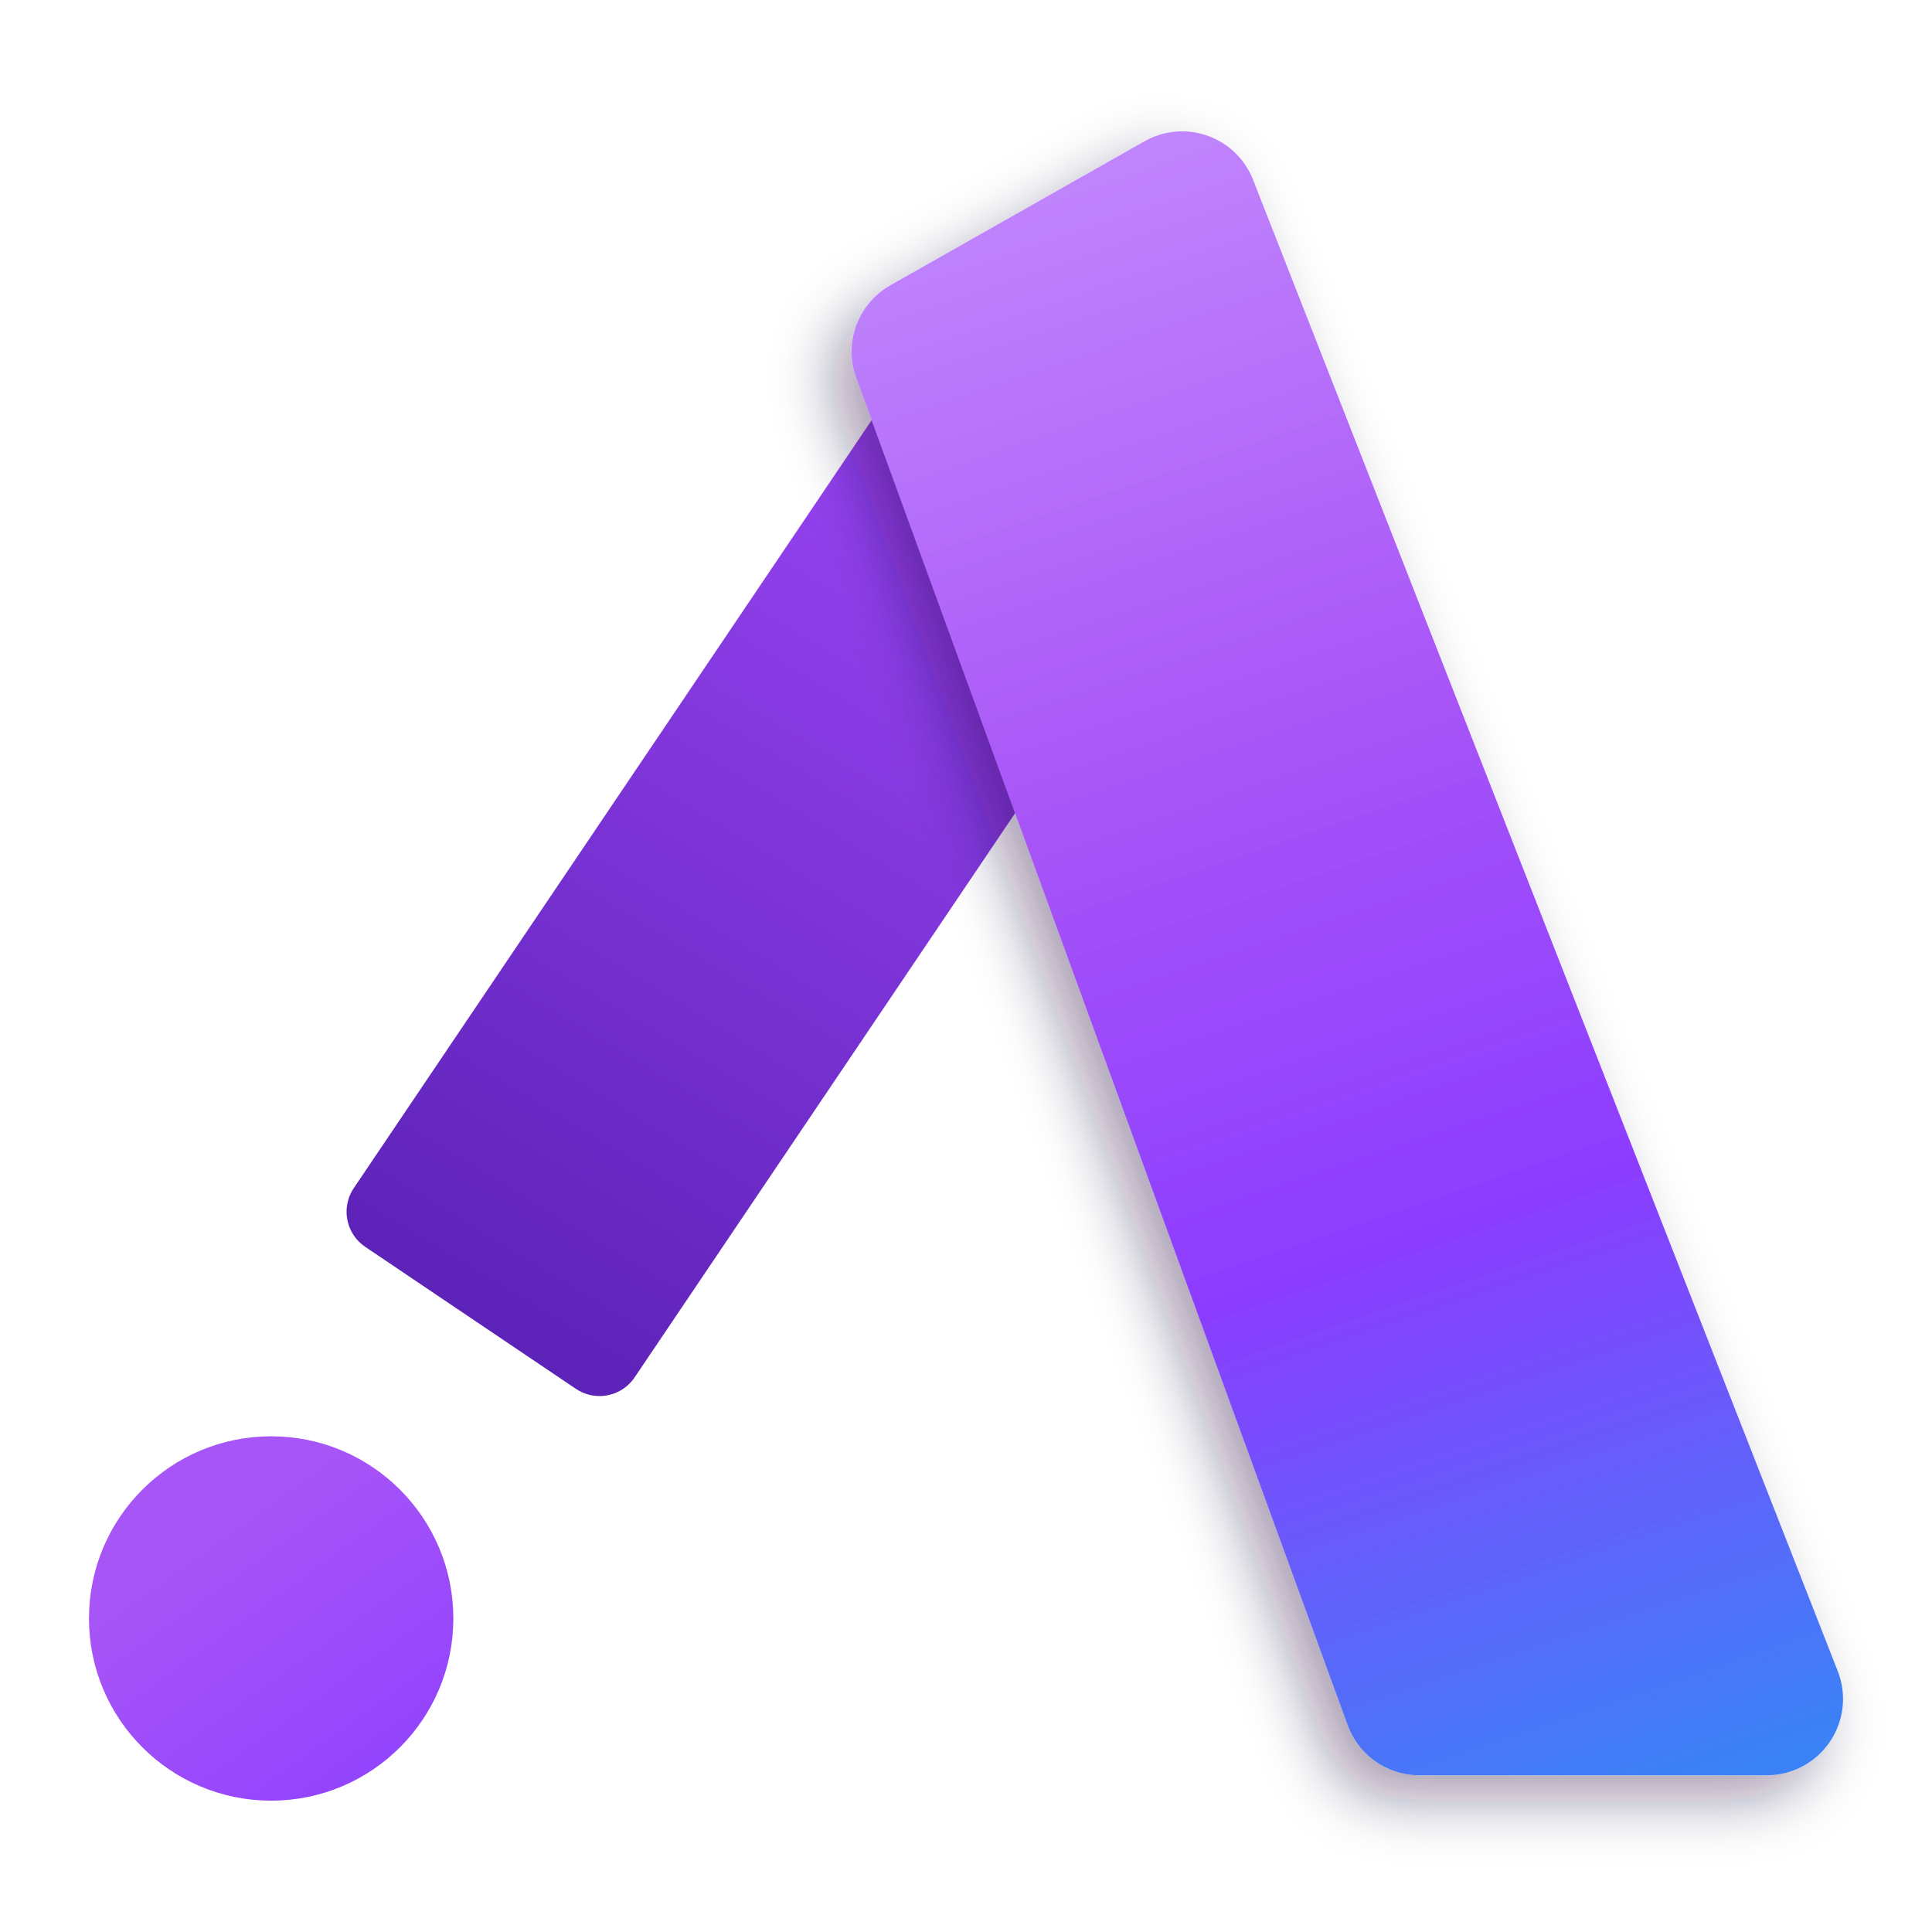
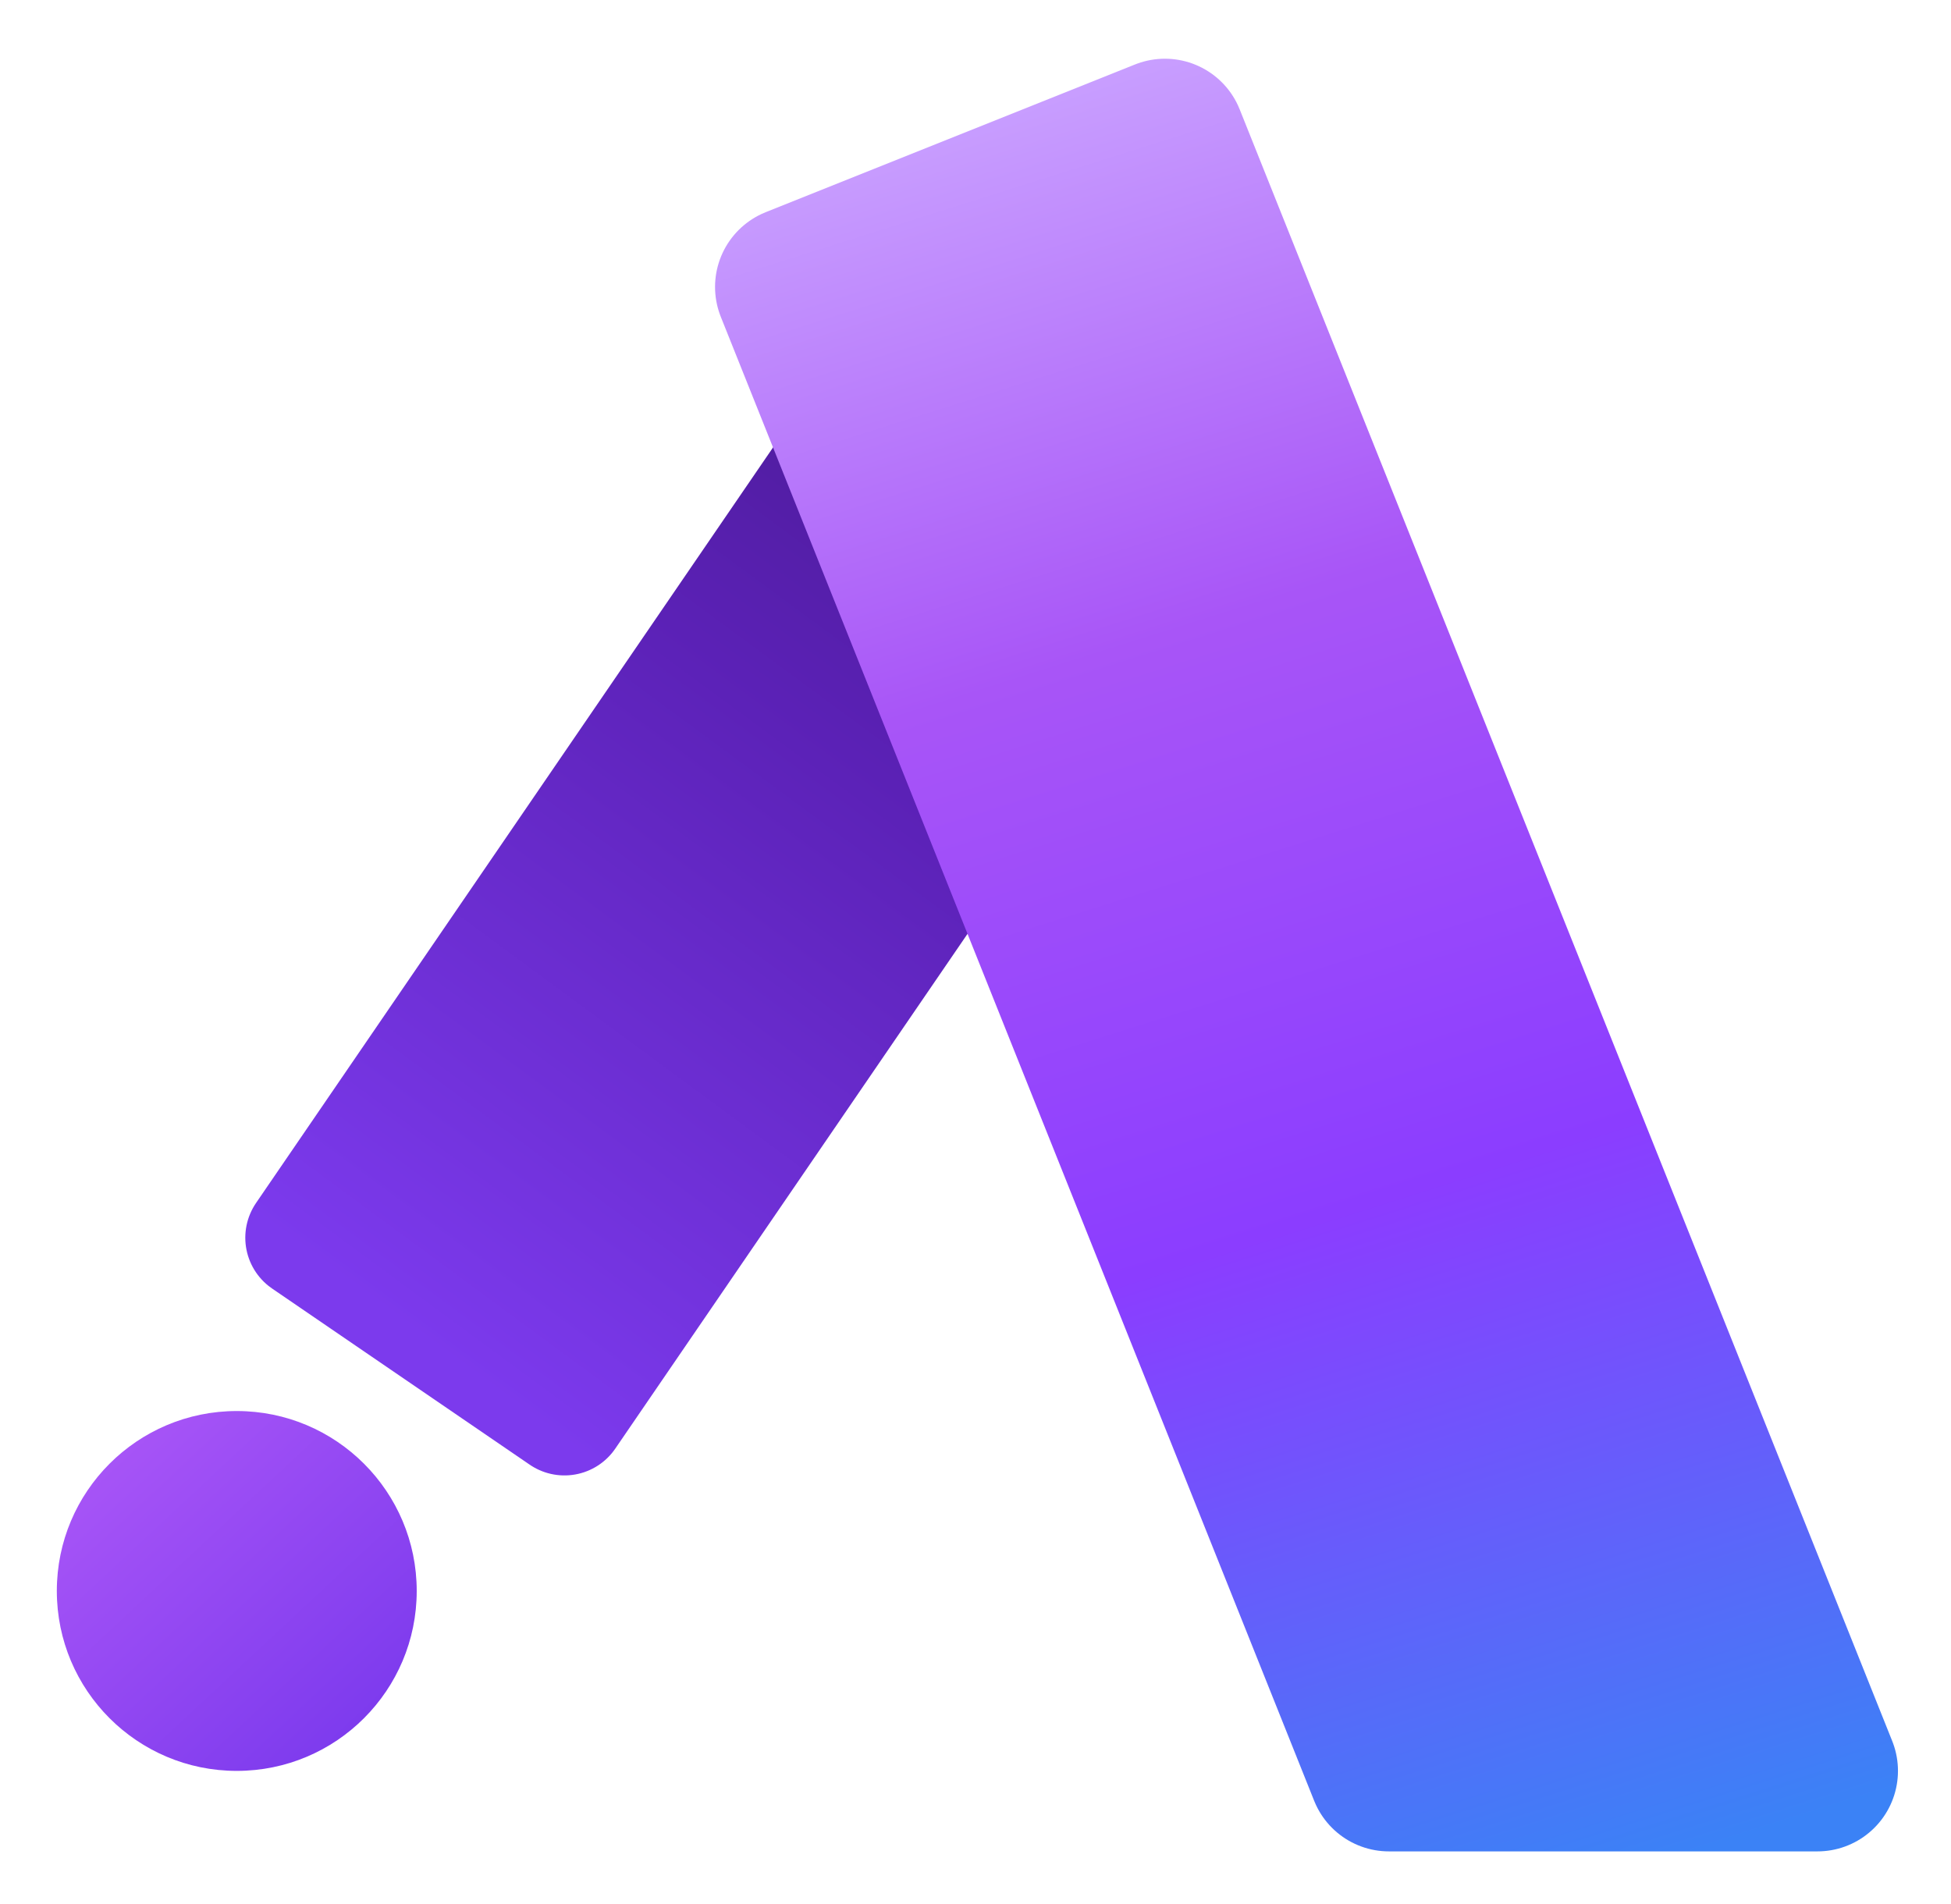
- <svg xmlns="http://www.w3.org/2000/svg" viewBox="35 23 456 456">
+ <svg xmlns="http://www.w3.org/2000/svg" viewBox="58 50 412 402">
  <defs>
-     <linearGradient id="sfront" x1="300" y1="60" x2="430" y2="445" gradientUnits="userSpaceOnUse">
-       <stop offset="0" stop-color="#C084FC" />
-       <stop offset="0.35" stop-color="#A855F7" />
-       <stop offset="0.65" stop-color="#8B3DFF" />
+     <linearGradient id="sfront" x1="300" y1="60" x2="420" y2="440" gradientUnits="userSpaceOnUse">
+       <stop offset="0" stop-color="#C9A0FF" />
+       <stop offset="0.30" stop-color="#A855F7" />
+       <stop offset="0.62" stop-color="#8B3DFF" />
      <stop offset="1" stop-color="#3B82F6" />
    </linearGradient>
-     <linearGradient id="sback" x1="280" y1="130" x2="150" y2="345" gradientUnits="userSpaceOnUse">
-       <stop offset="0" stop-color="#9B45F5" />
-       <stop offset="1" stop-color="#5B21B6" />
+     <linearGradient id="sback" x1="290" y1="145" x2="150" y2="335" gradientUnits="userSpaceOnUse">
+       <stop offset="0" stop-color="#4A1A93" />
+       <stop offset="0.35" stop-color="#5B21B6" />
+       <stop offset="1" stop-color="#7C3AED" />
    </linearGradient>
-     <linearGradient id="sdotg" x1="92" y1="380" x2="146" y2="455" gradientUnits="userSpaceOnUse">
+     <linearGradient id="sdotg" x1="80" y1="356" x2="136" y2="416" gradientUnits="userSpaceOnUse">
      <stop offset="0" stop-color="#A855F7" />
-       <stop offset="1" stop-color="#8B3DFF" />
+       <stop offset="1" stop-color="#7C3AED" />
    </linearGradient>
-     <filter id="sfold" x="-40%" y="-40%" width="180%" height="180%">
-       <feDropShadow dx="-5" dy="6" stdDeviation="7" flood-color="#1B0A3C" flood-opacity="0.38" />
-     </filter>
    <filter id="ssoft" x="-60%" y="-60%" width="220%" height="220%">
      <feGaussianBlur stdDeviation="16" />
    </filter>
  </defs>
  <g>
-     <path d="M261 110 L310.7 143.5 L176.5 342.5 L126.8 309 Z" fill="url(#sback)" stroke="url(#sback)" stroke-width="20" stroke-linejoin="round" />
-     <circle cx="99" cy="405" r="40" fill="url(#sdotg)" stroke="url(#sdotg)" stroke-width="6" />
-     <g filter="url(#sfold)">
-       <path d="M254 106 L314 72 L452 424 L370 424 Z" fill="url(#sfront)" stroke="url(#sfront)" stroke-width="36" stroke-linejoin="round" />
-     </g>
+     <path d="M252.8 121.4 L307.2 158.6 L177.2 348.6 L122.8 311.4 Z" fill="url(#sback)" stroke="url(#sback)" stroke-width="26" stroke-linejoin="round" />
+     <circle cx="108.0" cy="386.0" r="38.0" fill="url(#sdotg)" />
+     <path d="M226.0 110.6 L304.0 79.4 L441.8 424.0 L351.3 424.0 Z" fill="url(#sfront)" stroke="url(#sfront)" stroke-width="34" stroke-linejoin="round" />
  </g>
</svg>
